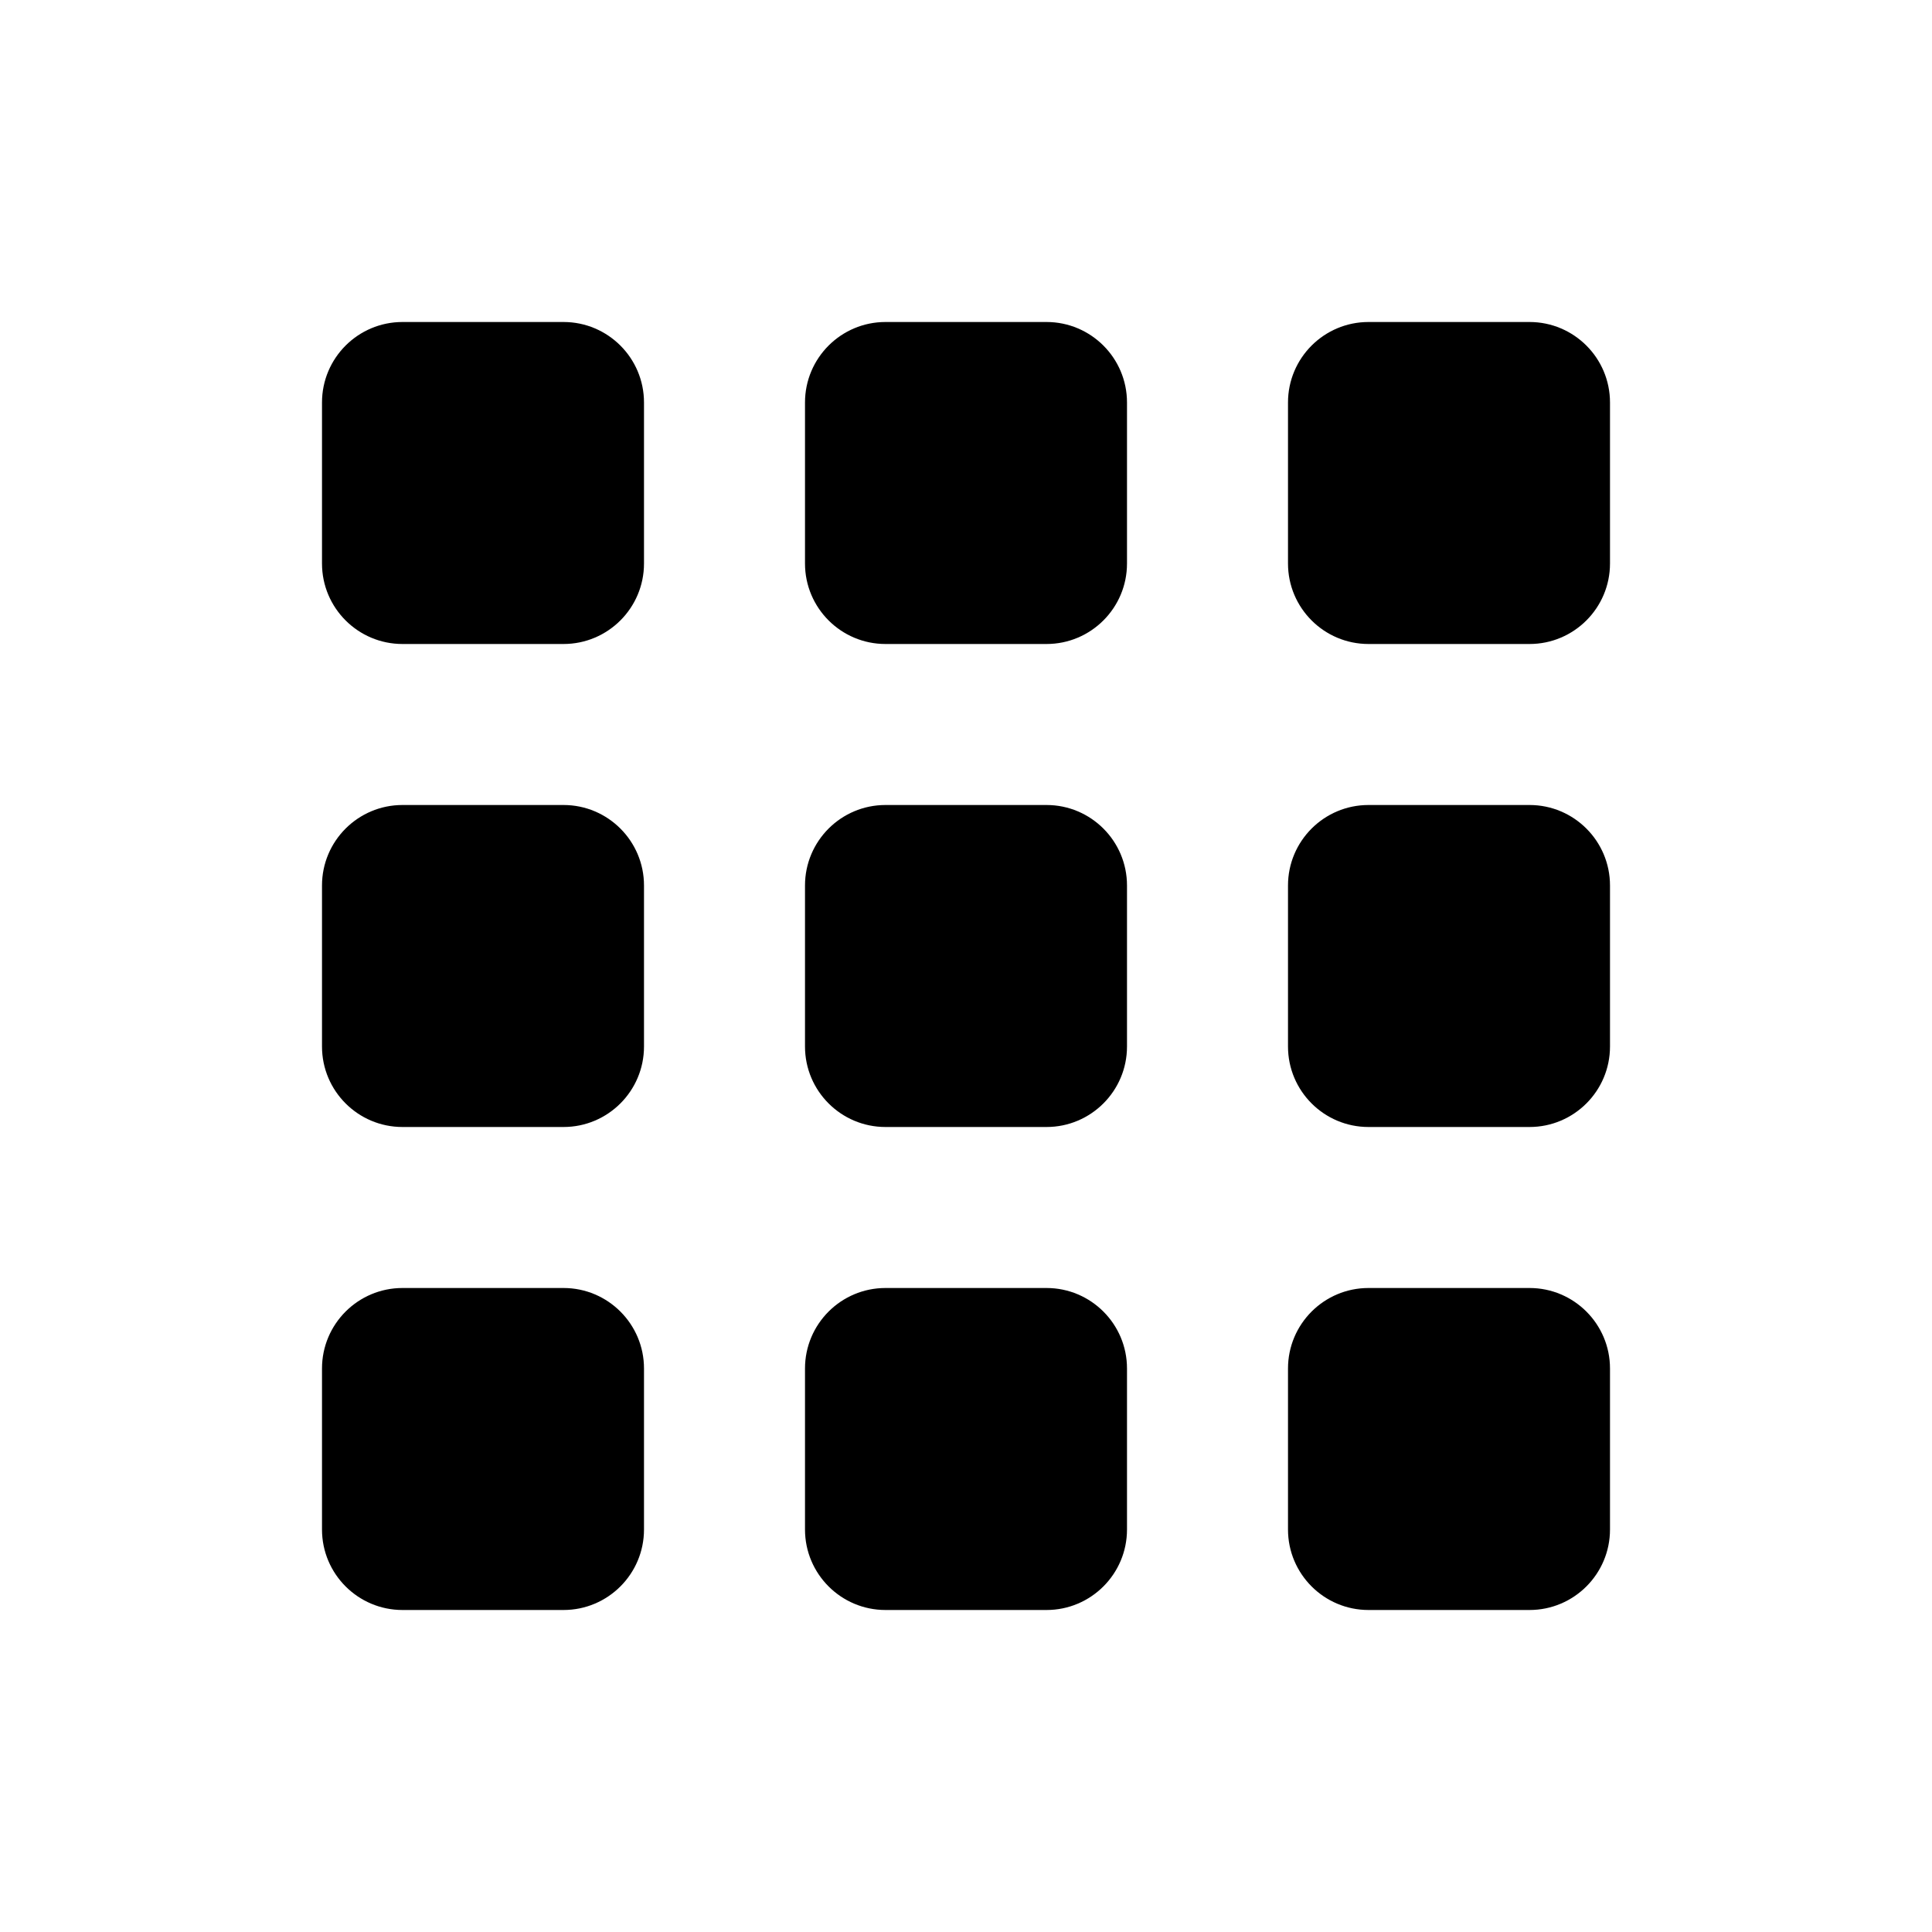
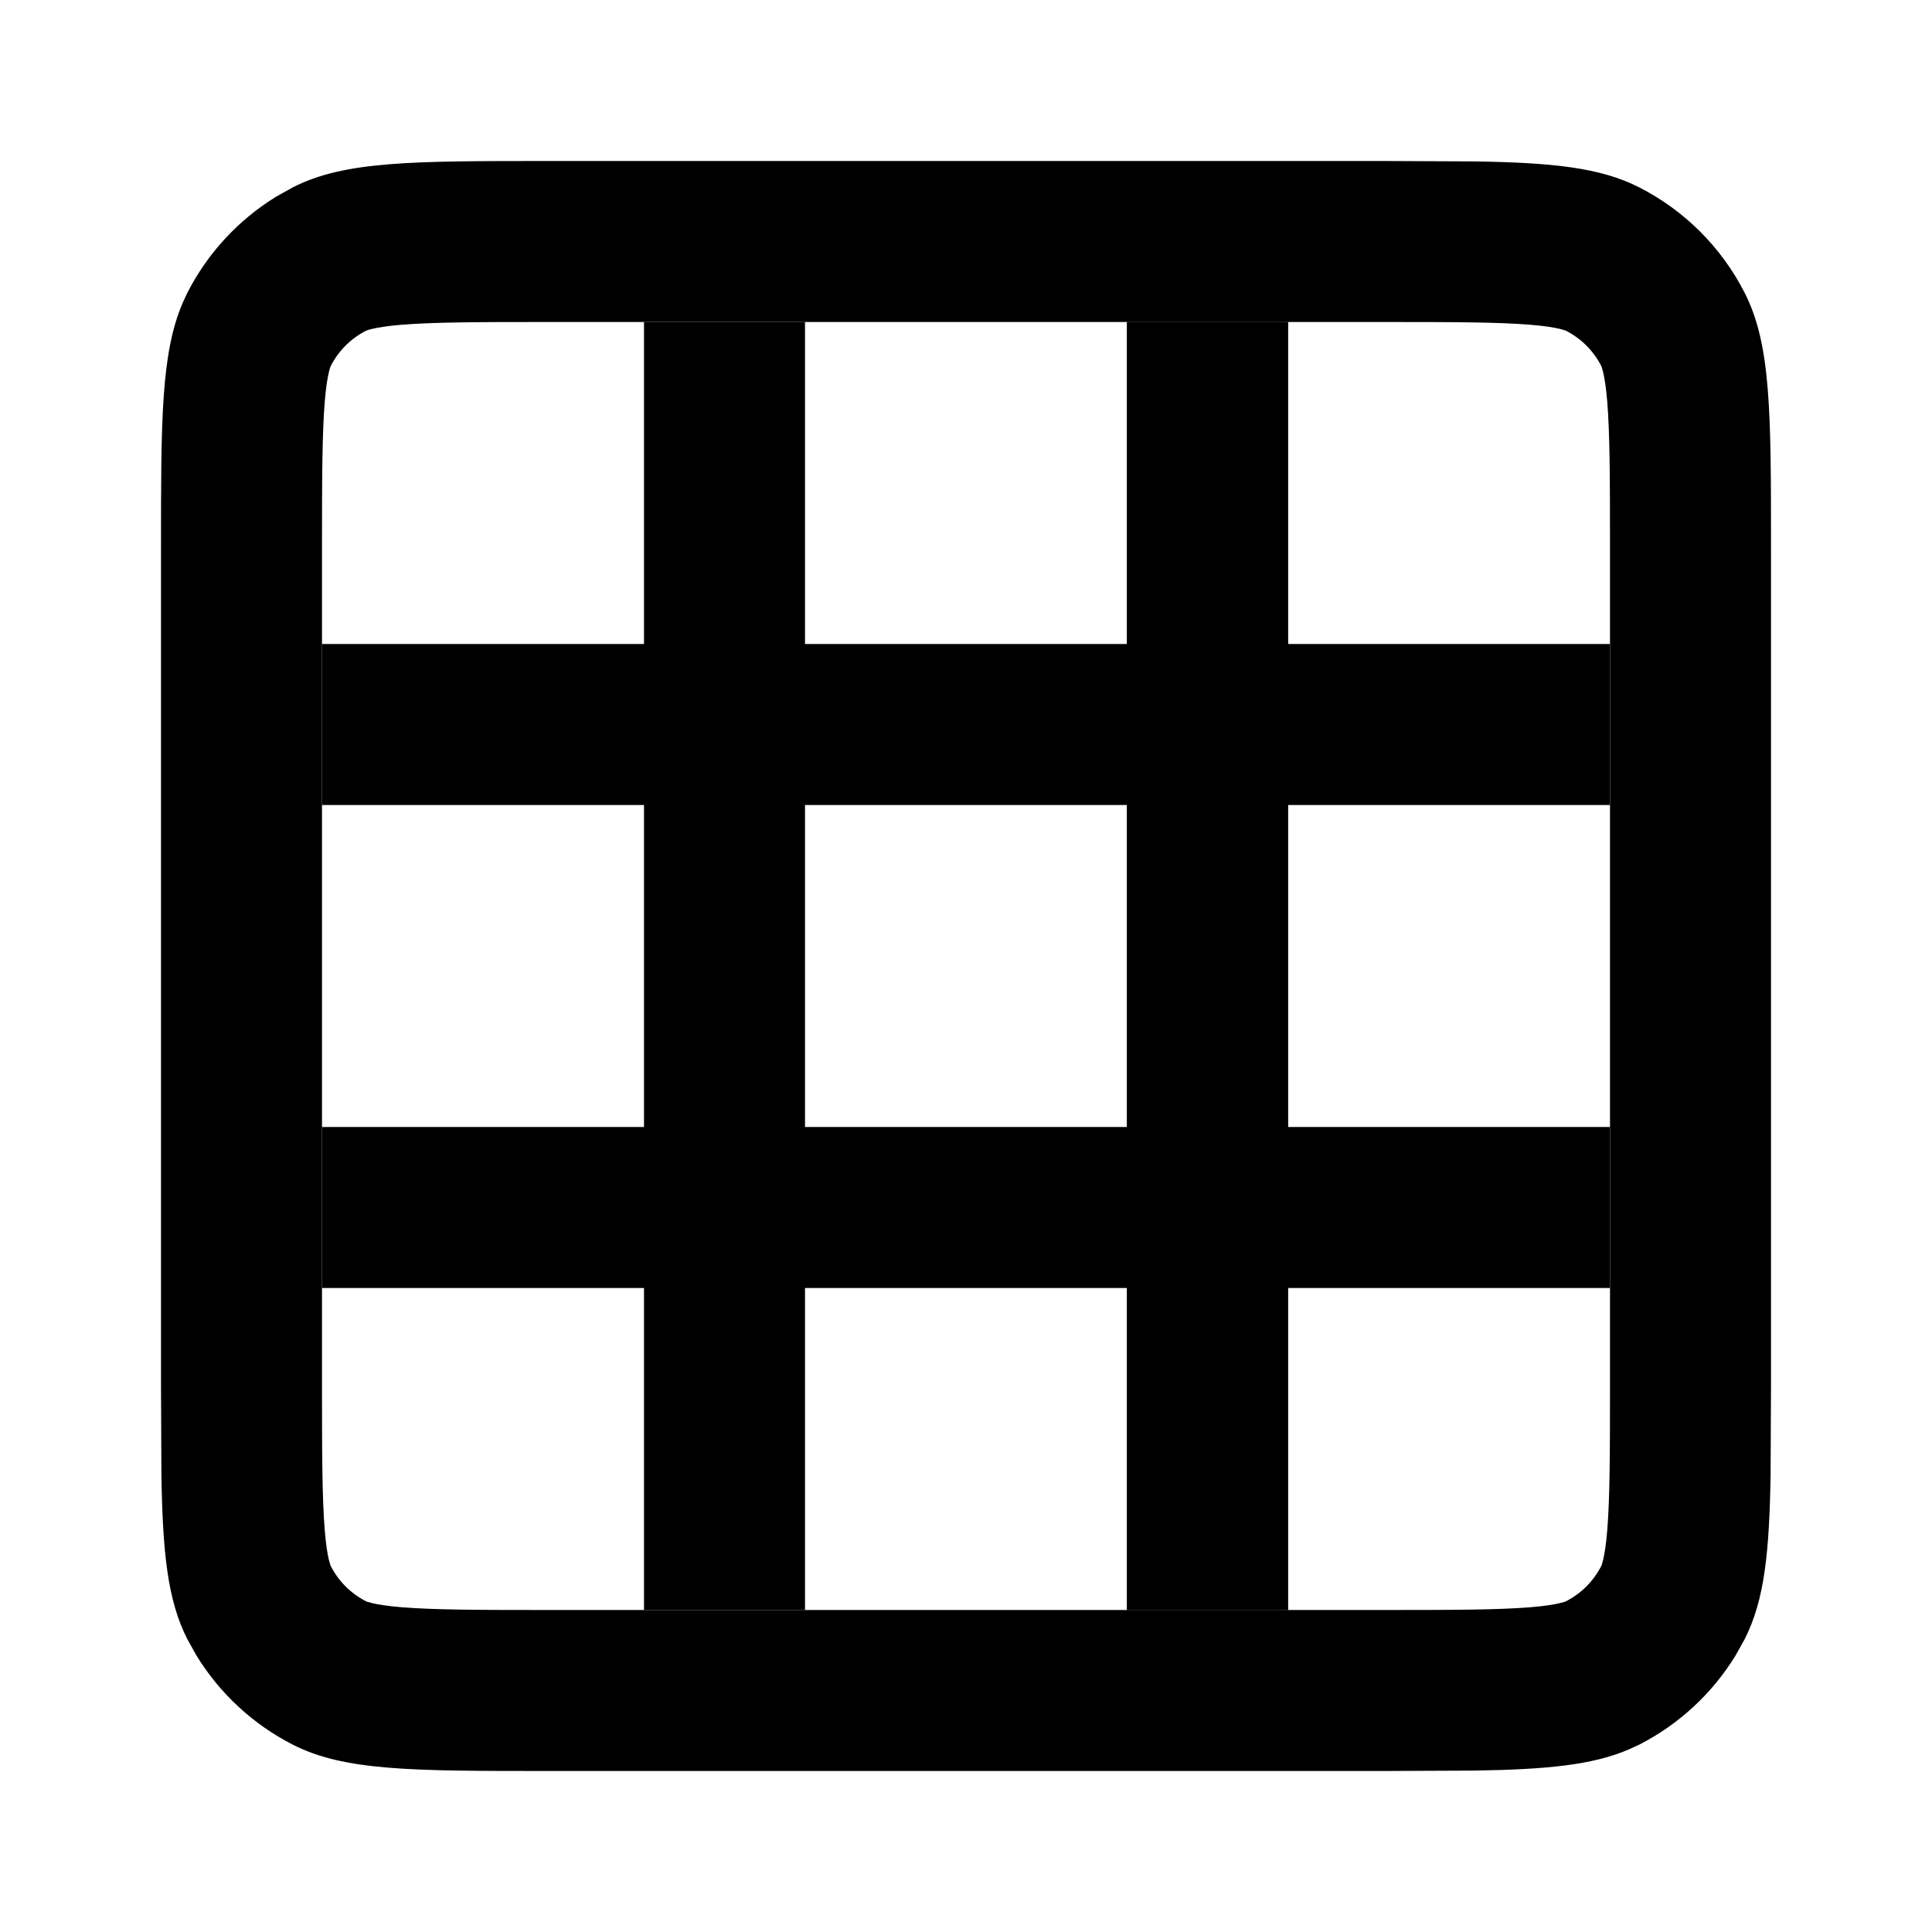
<svg xmlns="http://www.w3.org/2000/svg" width="24" height="24" viewBox="0 0 24 24" fill="none">
-   <path d="M4 5C4 4.448 4.448 4 5 4H7C7.552 4 8 4.448 8 5V7C8 7.552 7.552 8 7 8H5C4.448 8 4 7.552 4 7V5Z" fill="currentColor" />
-   <path d="M10 5C10 4.448 10.448 4 11 4H13C13.552 4 14 4.448 14 5V7C14 7.552 13.552 8 13 8H11C10.448 8 10 7.552 10 7V5Z" fill="currentColor" />
-   <path d="M10 11C10 10.448 10.448 10 11 10H13C13.552 10 14 10.448 14 11V13C14 13.552 13.552 14 13 14H11C10.448 14 10 13.552 10 13V11Z" fill="currentColor" />
-   <path d="M10 17C10 16.448 10.448 16 11 16H13C13.552 16 14 16.448 14 17V19C14 19.552 13.552 20 13 20H11C10.448 20 10 19.552 10 19V17Z" fill="currentColor" />
-   <path d="M4 17C4 16.448 4.448 16 5 16H7C7.552 16 8 16.448 8 17V19C8 19.552 7.552 20 7 20H5C4.448 20 4 19.552 4 19V17Z" fill="currentColor" />
-   <path d="M4 11C4 10.448 4.448 10 5 10H7C7.552 10 8 10.448 8 11V13C8 13.552 7.552 14 7 14H5C4.448 14 4 13.552 4 13V11Z" fill="currentColor" />
-   <path d="M16 11C16 10.448 16.448 10 17 10H19C19.552 10 20 10.448 20 11V13C20 13.552 19.552 14 19 14H17C16.448 14 16 13.552 16 13V11Z" fill="currentColor" />
-   <path d="M16 17C16 16.448 16.448 16 17 16H19C19.552 16 20 16.448 20 17V19C20 19.552 19.552 20 19 20H17C16.448 20 16 19.552 16 19V17Z" fill="currentColor" />
-   <path d="M16 5C16 4.448 16.448 4 17 4H19C19.552 4 20 4.448 20 5V7C20 7.552 19.552 8 19 8H17C16.448 8 16 7.552 16 7V5Z" fill="currentColor" />
+   <path d="M17.2 20V22H6.8V20H17.2ZM20 17.2V6.8C20 5.927 19.998 5.392 19.966 4.992C19.951 4.806 19.931 4.693 19.915 4.625C19.907 4.592 19.901 4.572 19.898 4.562C19.894 4.551 19.891 4.547 19.891 4.546C19.795 4.358 19.642 4.205 19.454 4.109C19.453 4.109 19.449 4.106 19.439 4.103C19.428 4.099 19.407 4.093 19.375 4.085C19.307 4.069 19.194 4.049 19.008 4.034C18.608 4.002 18.073 4 17.2 4H6.8C5.927 4 5.392 4.002 4.992 4.034C4.806 4.049 4.693 4.069 4.625 4.085C4.592 4.093 4.572 4.099 4.562 4.103C4.551 4.106 4.547 4.109 4.546 4.109C4.358 4.205 4.205 4.358 4.109 4.546C4.109 4.547 4.106 4.551 4.103 4.562C4.099 4.572 4.093 4.592 4.085 4.625C4.069 4.693 4.049 4.806 4.034 4.992C4.002 5.392 4 5.927 4 6.8V17.2C4 18.073 4.002 18.608 4.034 19.008C4.049 19.194 4.069 19.307 4.085 19.375C4.093 19.407 4.099 19.428 4.103 19.439C4.106 19.449 4.109 19.453 4.109 19.454C4.205 19.642 4.358 19.795 4.546 19.891C4.547 19.891 4.551 19.894 4.562 19.898C4.572 19.901 4.592 19.907 4.625 19.915C4.693 19.931 4.806 19.951 4.992 19.966C5.392 19.998 5.927 20 6.8 20V22C5.12 22 4.279 22 3.638 21.673C3.144 21.421 2.731 21.038 2.442 20.568L2.327 20.362C2.082 19.881 2.02 19.288 2.005 18.312L2 17.2V6.8C2 5.225 2 4.388 2.27 3.761L2.327 3.638C2.579 3.144 2.962 2.731 3.432 2.442L3.638 2.327C4.279 2 5.12 2 6.8 2H17.2L18.312 2.005C19.288 2.02 19.881 2.082 20.362 2.327C20.927 2.615 21.385 3.073 21.673 3.638C22 4.279 22 5.12 22 6.8V17.2L21.995 18.312C21.98 19.288 21.918 19.881 21.673 20.362L21.558 20.568C21.269 21.038 20.856 21.421 20.362 21.673L20.239 21.73C19.779 21.928 19.207 21.981 18.312 21.995L17.2 22V20C18.073 20 18.608 19.998 19.008 19.966C19.194 19.951 19.307 19.931 19.375 19.915C19.407 19.907 19.428 19.901 19.439 19.898C19.449 19.894 19.453 19.891 19.454 19.891C19.642 19.795 19.795 19.642 19.891 19.454C19.891 19.453 19.894 19.449 19.898 19.439C19.901 19.428 19.907 19.407 19.915 19.375C19.931 19.307 19.951 19.194 19.966 19.008C19.998 18.608 20 18.073 20 17.2Z" fill="currentColor" />
+   <path d="M8 4H10V20H8V4Z" fill="currentColor" />
+   <path d="M4 8H20V10H4V8Z" fill="currentColor" />
+   <path d="M4 14H20V16H4V14Z" fill="currentColor" />
+   <path d="M14 4H16V20H14V4Z" fill="currentColor" />
+   <path d="M14 4H16V20H14V4Z" fill="currentColor" />
</svg>
